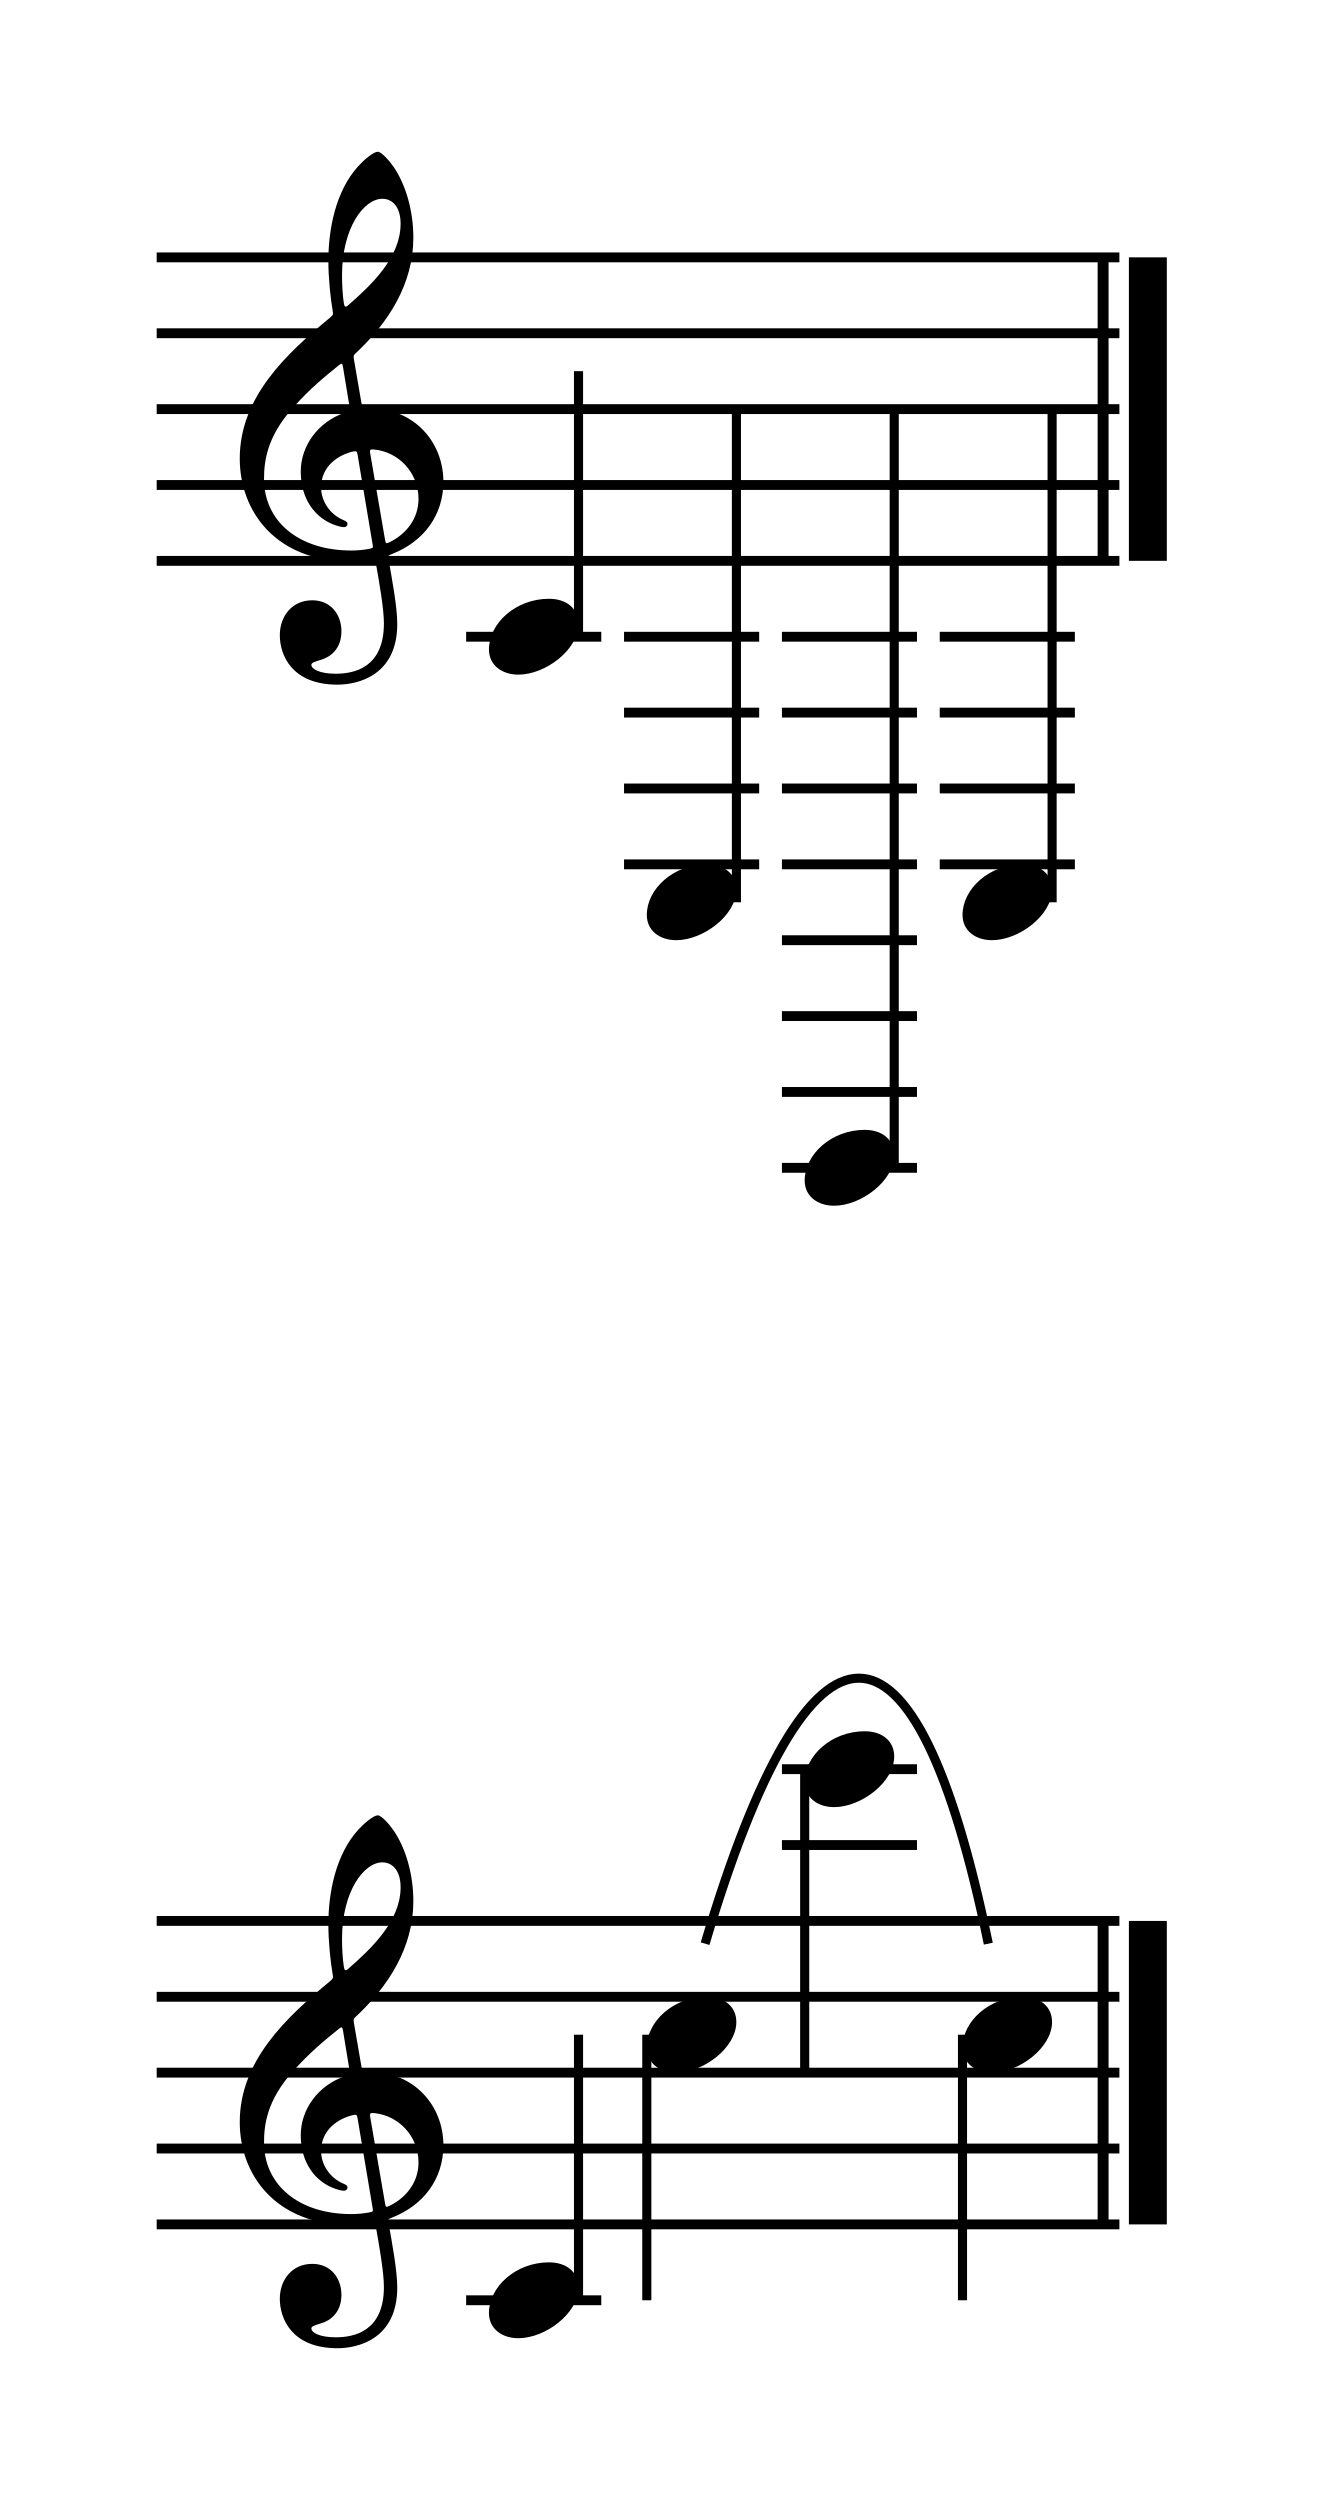
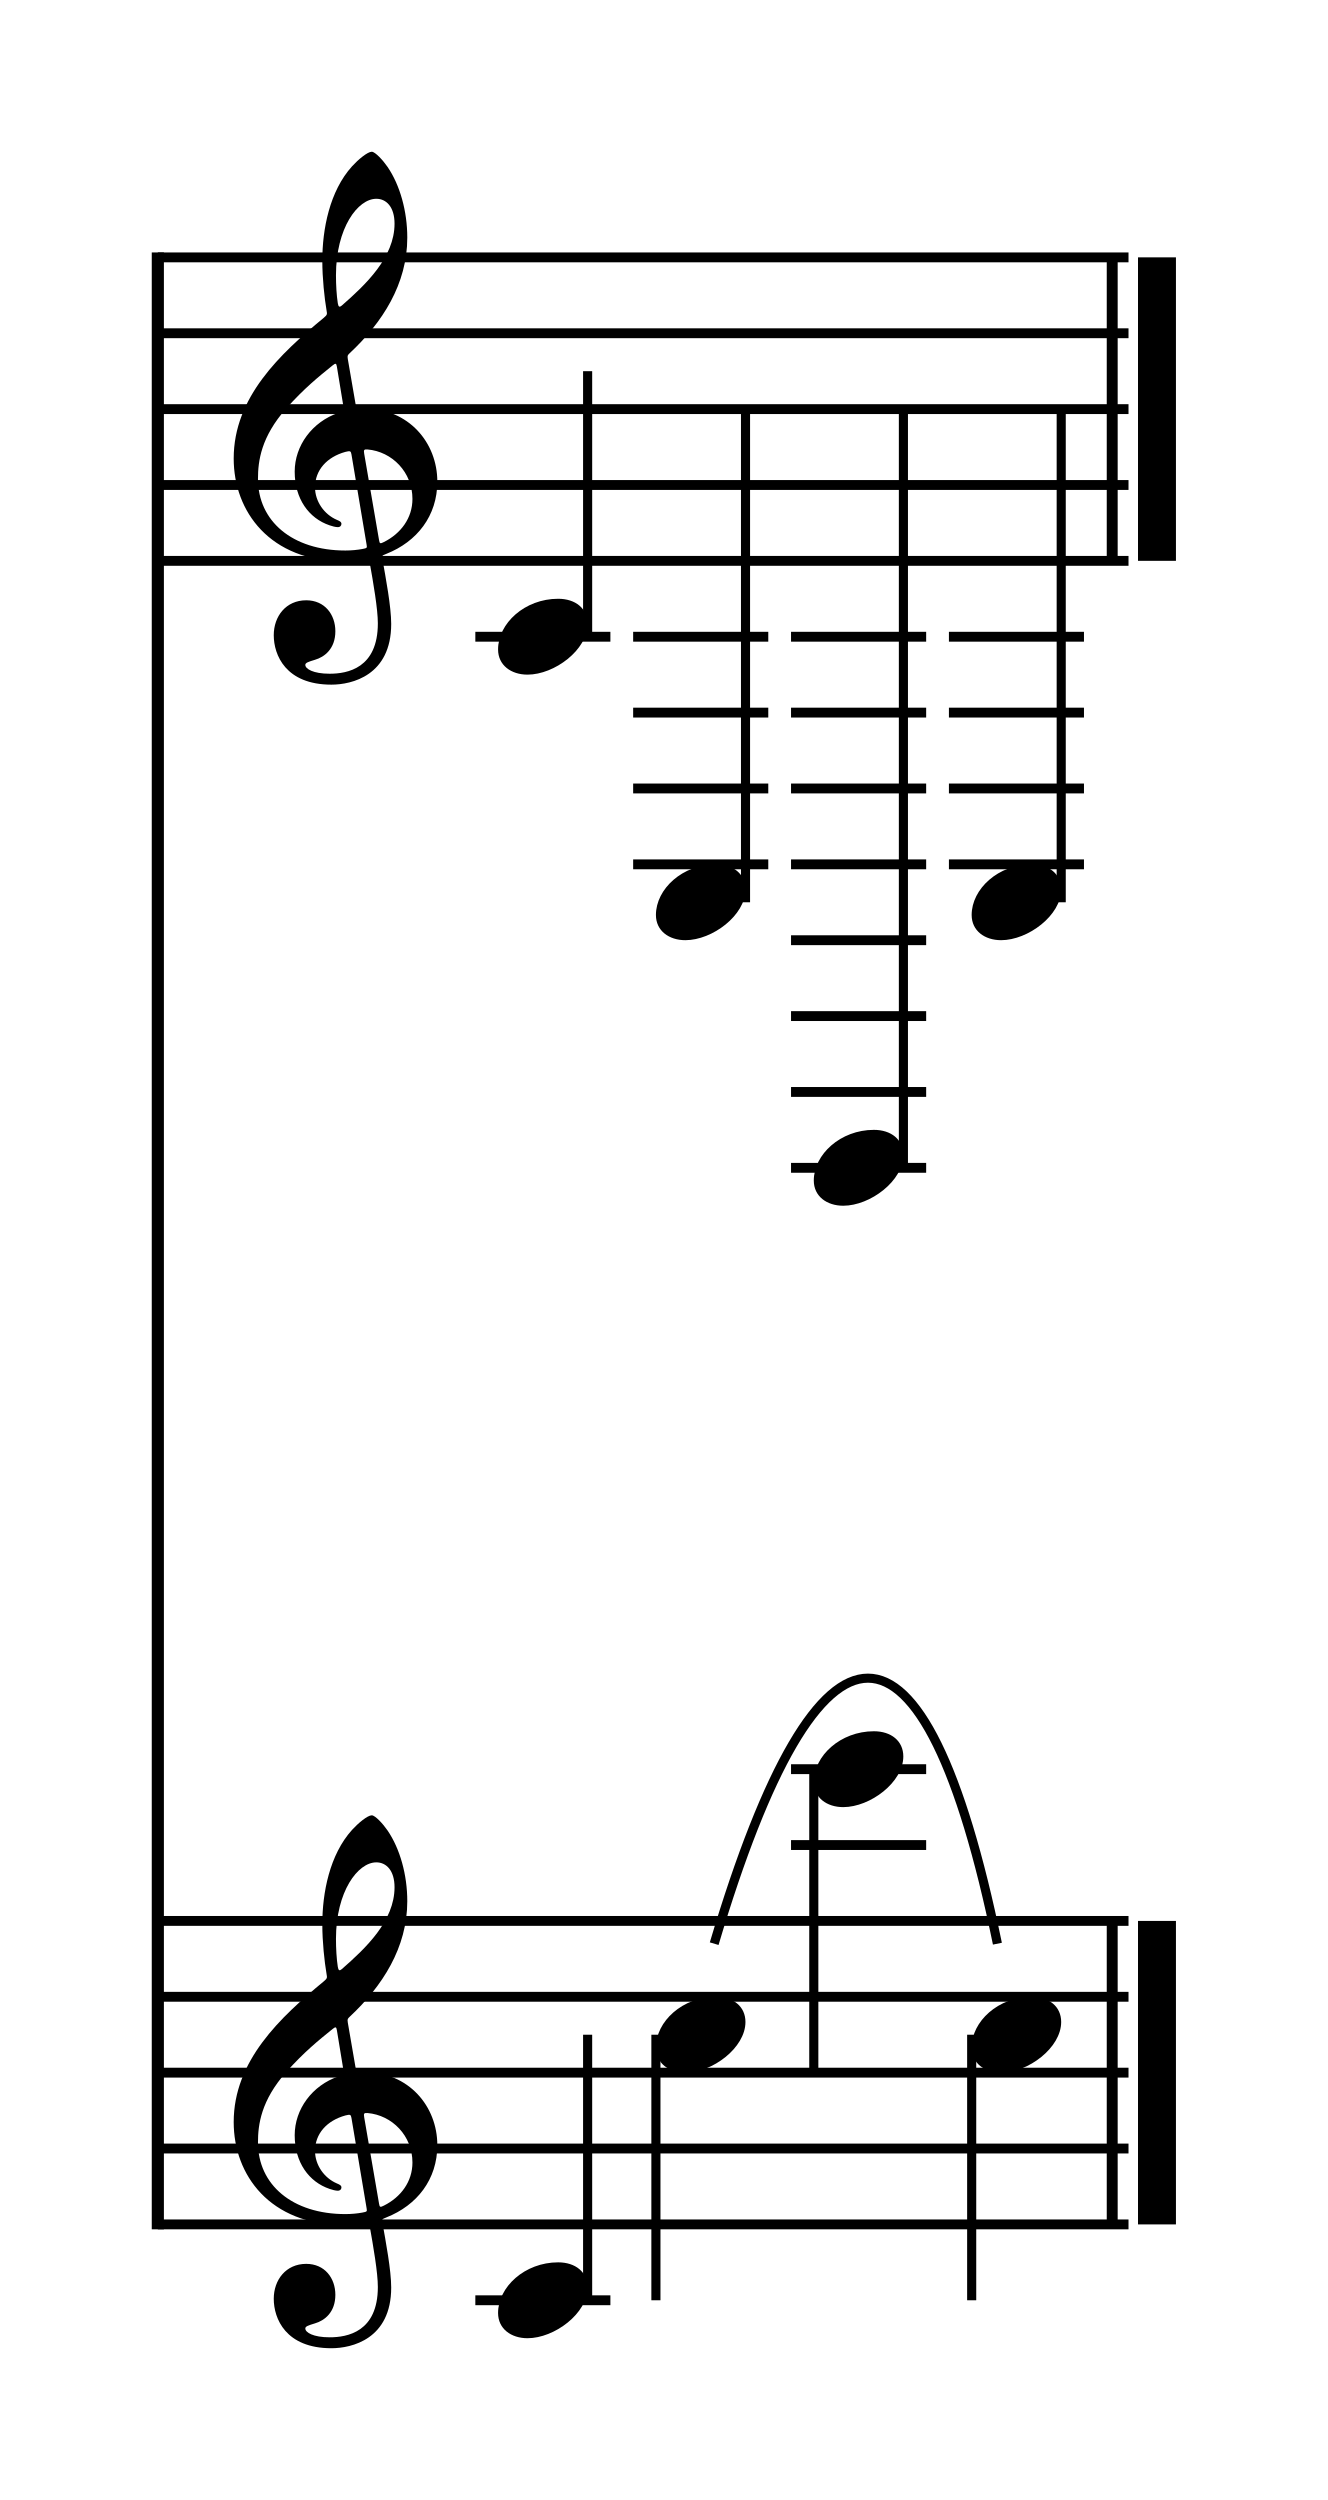
- <svg xmlns="http://www.w3.org/2000/svg" width="173.791" height="329.507" viewBox="0 0 17.379 32.951">
-   <g transform="translate(-5.5 -5.5006) scale(1 -1)">
+ <svg xmlns="http://www.w3.org/2000/svg" width="174.992" height="329.507" viewBox="0 0 17.499 32.951">
+   <g transform="translate(-5.485 -5.5006) scale(1 -1)">
    <g data-layer="0">
-       <line x1="8.66" y1="-12.893" x2="8.66" y2="-12.893" stroke="#000000" stroke-width="0" data-prov="5ff1785b2e5e554c42cff8d78dd57953" data-source-kind="6" data-kind="stroke" />
-       <line x1="7.565" y1="-12.893" x2="20.254" y2="-12.893" stroke="#000000" stroke-width="0.13" data-prov="28cbe5009fab9990097b67e48c426c2b" data-source-kind="3" data-kind="stroke" />
-       <line x1="7.565" y1="-11.893" x2="20.254" y2="-11.893" stroke="#000000" stroke-width="0.13" data-prov="2dcbda48c9ae66371e9b618b4e0ff496" data-source-kind="3" data-kind="stroke" />
-       <line x1="7.565" y1="-10.893" x2="20.254" y2="-10.893" stroke="#000000" stroke-width="0.13" data-prov="5f47dfd6d0910fe3fa68504e3dc8b4cb" data-source-kind="3" data-kind="stroke" />
-       <line x1="7.565" y1="-9.893" x2="20.254" y2="-9.893" stroke="#000000" stroke-width="0.13" data-prov="2f1bc986dc62f2e24256b98e76338b40" data-source-kind="3" data-kind="stroke" />
-       <line x1="7.565" y1="-8.893" x2="20.254" y2="-8.893" stroke="#000000" stroke-width="0.13" data-prov="967277083788b3e3f9928206e546eb2d" data-source-kind="3" data-kind="stroke" />
-       <line x1="7.565" y1="-34.819" x2="20.254" y2="-34.819" stroke="#000000" stroke-width="0.13" data-prov="c6afc2060e4ee437d03c460c5e51edb0" data-source-kind="3" data-kind="stroke" />
-       <line x1="7.565" y1="-33.819" x2="20.254" y2="-33.819" stroke="#000000" stroke-width="0.13" data-prov="fc03fb2cca3c3f5d6276b60b1ff83b72" data-source-kind="3" data-kind="stroke" />
-       <line x1="7.565" y1="-32.819" x2="20.254" y2="-32.819" stroke="#000000" stroke-width="0.13" data-prov="4ac3502112246f2950bf9ba00346e839" data-source-kind="3" data-kind="stroke" />
-       <line x1="7.565" y1="-31.819" x2="20.254" y2="-31.819" stroke="#000000" stroke-width="0.13" data-prov="dbcbf5fb791e00972d5a014eb0897966" data-source-kind="3" data-kind="stroke" />
-       <line x1="7.565" y1="-30.819" x2="20.254" y2="-30.819" stroke="#000000" stroke-width="0.13" data-prov="0c940e546e084c0e0c76dc5b5d4cc29f" data-source-kind="3" data-kind="stroke" />
-       <line x1="8.66" y1="-12.893" x2="8.66" y2="-12.893" stroke="#000000" stroke-width="0" data-prov="dec48b26ccf8d32aaef3b0d78c728ac1" data-source-kind="2" data-kind="stroke" />
-       <line x1="13.125" y1="-13.893" x2="13.125" y2="-10.393" stroke="#000000" stroke-width="0.12" data-prov="2605e711923a6304409ca2b5627aed7e" data-source-kind="0" data-kind="stroke" />
-       <line x1="11.644" y1="-13.893" x2="13.425" y2="-13.893" stroke="#000000" stroke-width="0.13" data-prov="9f71ea414173b35b44c2a526ba3572b7" data-source-kind="1" data-kind="stroke" />
-       <line x1="15.206" y1="-17.393" x2="15.206" y2="-10.893" stroke="#000000" stroke-width="0.12" data-prov="b2df28c1e46d5eb33759d335032e7d07" data-source-kind="0" data-kind="stroke" />
-       <line x1="13.725" y1="-13.893" x2="15.506" y2="-13.893" stroke="#000000" stroke-width="0.13" data-prov="609bda392c2721347d787ed7b85bab5a" data-source-kind="1" data-kind="stroke" />
-       <line x1="13.725" y1="-14.893" x2="15.506" y2="-14.893" stroke="#000000" stroke-width="0.13" data-prov="6112bc164d0d03853f4fc44f55dcb57a" data-source-kind="1" data-kind="stroke" />
-       <line x1="13.725" y1="-15.893" x2="15.506" y2="-15.893" stroke="#000000" stroke-width="0.13" data-prov="bef6e57fb87c56c2916a05fdb334f49c" data-source-kind="1" data-kind="stroke" />
-       <line x1="13.725" y1="-16.893" x2="15.506" y2="-16.893" stroke="#000000" stroke-width="0.13" data-prov="15e0d12c71c4e3aa49c9145482409090" data-source-kind="1" data-kind="stroke" />
-       <line x1="17.286" y1="-20.893" x2="17.286" y2="-10.893" stroke="#000000" stroke-width="0.12" data-prov="b625587ff114949abad6d0b181fbfd20" data-source-kind="0" data-kind="stroke" />
-       <line x1="15.806" y1="-13.893" x2="17.586" y2="-13.893" stroke="#000000" stroke-width="0.13" data-prov="99a975983299cf3260278173c3867b94" data-source-kind="1" data-kind="stroke" />
-       <line x1="15.806" y1="-14.893" x2="17.586" y2="-14.893" stroke="#000000" stroke-width="0.13" data-prov="a53017a9a527ee7597897591ec0e0974" data-source-kind="1" data-kind="stroke" />
-       <line x1="15.806" y1="-15.893" x2="17.586" y2="-15.893" stroke="#000000" stroke-width="0.13" data-prov="250e0863d6d90879e1d890ec74b581c6" data-source-kind="1" data-kind="stroke" />
-       <line x1="15.806" y1="-16.893" x2="17.586" y2="-16.893" stroke="#000000" stroke-width="0.13" data-prov="c2fd369455e14f712c47c33eeb44c7e7" data-source-kind="1" data-kind="stroke" />
-       <line x1="15.806" y1="-17.893" x2="17.586" y2="-17.893" stroke="#000000" stroke-width="0.13" data-prov="6ec09f4ee7926af63e28300166ea6646" data-source-kind="1" data-kind="stroke" />
-       <line x1="15.806" y1="-18.893" x2="17.586" y2="-18.893" stroke="#000000" stroke-width="0.13" data-prov="74ef3fb044547118b3a45fa7ab21f91f" data-source-kind="1" data-kind="stroke" />
-       <line x1="15.806" y1="-19.893" x2="17.586" y2="-19.893" stroke="#000000" stroke-width="0.13" data-prov="a3f1031ad8b73109c6c7fdebb5a82f88" data-source-kind="1" data-kind="stroke" />
-       <line x1="15.806" y1="-20.893" x2="17.586" y2="-20.893" stroke="#000000" stroke-width="0.13" data-prov="14bc5e293e7e48821e34201207cedf7a" data-source-kind="1" data-kind="stroke" />
-       <line x1="19.367" y1="-17.393" x2="19.367" y2="-10.893" stroke="#000000" stroke-width="0.12" data-prov="7cc4fe5d82ef7386da10c5cef6508856" data-source-kind="0" data-kind="stroke" />
-       <line x1="17.886" y1="-13.893" x2="19.667" y2="-13.893" stroke="#000000" stroke-width="0.13" data-prov="516a866745c72968322bf22e817109f3" data-source-kind="1" data-kind="stroke" />
-       <line x1="17.886" y1="-14.893" x2="19.667" y2="-14.893" stroke="#000000" stroke-width="0.13" data-prov="faa92f6a10e55a97e9b2f7e359f09038" data-source-kind="1" data-kind="stroke" />
-       <line x1="17.886" y1="-15.893" x2="19.667" y2="-15.893" stroke="#000000" stroke-width="0.13" data-prov="c7f132db91c48ecc8015b7e748f00819" data-source-kind="1" data-kind="stroke" />
-       <line x1="17.886" y1="-16.893" x2="19.667" y2="-16.893" stroke="#000000" stroke-width="0.13" data-prov="867f712bbd9c4c178425fd0f53e01fa2" data-source-kind="1" data-kind="stroke" />
-       <line x1="8.66" y1="-34.819" x2="8.66" y2="-34.819" stroke="#000000" stroke-width="0" data-prov="781ef3842ebea010cbefab514c733440" data-source-kind="2" data-kind="stroke" />
-       <line x1="13.125" y1="-35.819" x2="13.125" y2="-32.319" stroke="#000000" stroke-width="0.12" data-prov="8fedf07e00164403db044570899f2550" data-source-kind="0" data-kind="stroke" />
-       <line x1="11.644" y1="-35.819" x2="13.425" y2="-35.819" stroke="#000000" stroke-width="0.13" data-prov="32b5060f271a3aa21b504bfc3160af6d" data-source-kind="1" data-kind="stroke" />
-       <line x1="14.025" y1="-32.319" x2="14.025" y2="-35.819" stroke="#000000" stroke-width="0.12" data-prov="19a0fc032dbfc94ac8b2801dfdeaa658" data-source-kind="0" data-kind="stroke" />
-       <line x1="16.106" y1="-28.819" x2="16.106" y2="-32.819" stroke="#000000" stroke-width="0.12" data-prov="e4e5f1717e87111231d31ba493aaac57" data-source-kind="0" data-kind="stroke" />
-       <line x1="15.806" y1="-29.819" x2="17.586" y2="-29.819" stroke="#000000" stroke-width="0.13" data-prov="1caed515110c4415278d31cc474bf065" data-source-kind="1" data-kind="stroke" />
-       <line x1="15.806" y1="-28.819" x2="17.586" y2="-28.819" stroke="#000000" stroke-width="0.13" data-prov="1189a8cf5e7e1526a44f3cf89e0b160e" data-source-kind="1" data-kind="stroke" />
-       <line x1="18.186" y1="-32.319" x2="18.186" y2="-35.819" stroke="#000000" stroke-width="0.12" data-prov="f230acdf26cd79ad3ba5cd02002fa1f9" data-source-kind="0" data-kind="stroke" />
-       <path d="M 14.793 -31.119 C 16.18 -26.453 17.567 -26.453 18.526 -31.119" fill="none" stroke="#000000" stroke-width="0.12" data-prov="0165993515166bea8f7cada46e27c86f" data-source-kind="11" data-kind="curve" />
-       <path d="M1.504 1.66C1.496 1.708 1.504 1.712 1.528 1.736C1.96 2.14 2.288 2.648 2.288 3.26C2.288 3.608 2.192 3.952 2.028 4.192C1.968 4.28 1.864 4.392 1.82 4.392C1.764 4.392 1.64 4.288 1.56 4.2C1.264 3.872 1.168 3.372 1.168 2.956C1.168 2.724 1.196 2.464 1.224 2.3C1.232 2.252 1.236 2.244 1.188 2.204C0.612 1.728 0 1.156 0 0.348C0 -0.348 0.476 -1.008 1.456 -1.008C1.548 -1.008 1.652 -1 1.732 -0.984C1.776 -0.976 1.784 -0.972 1.792 -1.02C1.84 -1.288 1.9 -1.636 1.9 -1.824C1.9 -2.416 1.5 -2.488 1.264 -2.488C1.048 -2.488 0.944 -2.424 0.944 -2.372C0.944 -2.344 0.98 -2.332 1.072 -2.304C1.196 -2.268 1.34 -2.16 1.34 -1.928C1.34 -1.708 1.2 -1.52 0.956 -1.52C0.688 -1.52 0.528 -1.732 0.528 -1.98C0.528 -2.24 0.684 -2.632 1.288 -2.632C1.556 -2.632 2.076 -2.512 2.076 -1.832C2.076 -1.604 2.004 -1.224 1.96 -0.976C1.952 -0.928 1.956 -0.932 2.012 -0.908C2.416 -0.748 2.684 -0.408 2.684 0.044C2.684 0.556 2.308 1.008 1.72 1.008C1.616 1.008 1.616 1.008 1.604 1.08ZM1.88 3.772C2.012 3.772 2.12 3.664 2.12 3.444C2.12 3 1.74 2.64 1.424 2.364C1.396 2.34 1.38 2.344 1.372 2.396C1.356 2.5 1.348 2.636 1.348 2.764C1.348 3.388 1.636 3.772 1.88 3.772ZM1.444 1.048C1.456 0.972 1.456 0.976 1.384 0.952C1.032 0.832 0.804 0.516 0.804 0.176C0.804 -0.184 0.992 -0.44 1.264 -0.532C1.296 -0.544 1.344 -0.556 1.372 -0.556C1.404 -0.556 1.42 -0.536 1.42 -0.512C1.42 -0.484 1.388 -0.472 1.36 -0.46C1.192 -0.388 1.072 -0.216 1.072 -0.032C1.072 0.196 1.228 0.368 1.472 0.436C1.536 0.452 1.544 0.448 1.552 0.404L1.752 -0.788C1.76 -0.832 1.756 -0.832 1.696 -0.844C1.632 -0.856 1.552 -0.864 1.472 -0.864C0.772 -0.864 0.32 -0.476 0.32 0.08C0.32 0.316 0.36 0.632 0.692 1.008C0.932 1.276 1.116 1.424 1.304 1.576C1.344 1.608 1.352 1.604 1.36 1.56ZM1.72 0.412C1.712 0.46 1.716 0.472 1.764 0.468C2.088 0.44 2.356 0.168 2.356 -0.184C2.356 -0.436 2.204 -0.64 1.98 -0.752C1.932 -0.776 1.924 -0.776 1.916 -0.728Z" transform="translate(8.6599 -11.8926)" fill="#000000" data-prov="e81b0f9cc6ccb1d0209d51b1d9797db5" data-source-kind="4" data-glyph="gClef" data-class="clef" />
-       <path d="M0.388 -0.5C0.744 -0.5 1.18 -0.172 1.18 0.168C1.18 0.372 1.02 0.5 0.792 0.5C0.352 0.5 0 0.176 0 -0.168C0 -0.376 0.172 -0.5 0.388 -0.5Z" transform="translate(11.9444 -13.8926)" fill="#000000" data-prov="9b3ac956eb2deb3e538d9b1942c6ae97" data-source-kind="1" data-glyph="noteheadBlack" data-class="notehead" />
-       <path d="M0.388 -0.5C0.744 -0.5 1.18 -0.172 1.18 0.168C1.18 0.372 1.02 0.5 0.792 0.5C0.352 0.5 0 0.176 0 -0.168C0 -0.376 0.172 -0.5 0.388 -0.5Z" transform="translate(14.0251 -17.3926)" fill="#000000" data-prov="751a5a693a87d6c1a15a8dfc3eda8102" data-source-kind="1" data-glyph="noteheadBlack" data-class="notehead" />
-       <path d="M0.388 -0.5C0.744 -0.5 1.18 -0.172 1.18 0.168C1.18 0.372 1.02 0.5 0.792 0.5C0.352 0.5 0 0.176 0 -0.168C0 -0.376 0.172 -0.5 0.388 -0.5Z" transform="translate(16.1058 -20.8926)" fill="#000000" data-prov="130e9eddac04d8c2fb7373aae2c3b458" data-source-kind="1" data-glyph="noteheadBlack" data-class="notehead" />
-       <path d="M0.388 -0.5C0.744 -0.5 1.18 -0.172 1.18 0.168C1.18 0.372 1.02 0.5 0.792 0.5C0.352 0.5 0 0.176 0 -0.168C0 -0.376 0.172 -0.5 0.388 -0.5Z" transform="translate(18.1864 -17.3926)" fill="#000000" data-prov="e6f9d102cb9512c808d4bff5a3560b34" data-source-kind="1" data-glyph="noteheadBlack" data-class="notehead" />
-       <path d="M1.504 1.66C1.496 1.708 1.504 1.712 1.528 1.736C1.96 2.14 2.288 2.648 2.288 3.26C2.288 3.608 2.192 3.952 2.028 4.192C1.968 4.28 1.864 4.392 1.82 4.392C1.764 4.392 1.64 4.288 1.56 4.2C1.264 3.872 1.168 3.372 1.168 2.956C1.168 2.724 1.196 2.464 1.224 2.3C1.232 2.252 1.236 2.244 1.188 2.204C0.612 1.728 0 1.156 0 0.348C0 -0.348 0.476 -1.008 1.456 -1.008C1.548 -1.008 1.652 -1 1.732 -0.984C1.776 -0.976 1.784 -0.972 1.792 -1.02C1.84 -1.288 1.9 -1.636 1.9 -1.824C1.9 -2.416 1.5 -2.488 1.264 -2.488C1.048 -2.488 0.944 -2.424 0.944 -2.372C0.944 -2.344 0.98 -2.332 1.072 -2.304C1.196 -2.268 1.34 -2.16 1.34 -1.928C1.34 -1.708 1.2 -1.52 0.956 -1.52C0.688 -1.52 0.528 -1.732 0.528 -1.98C0.528 -2.24 0.684 -2.632 1.288 -2.632C1.556 -2.632 2.076 -2.512 2.076 -1.832C2.076 -1.604 2.004 -1.224 1.96 -0.976C1.952 -0.928 1.956 -0.932 2.012 -0.908C2.416 -0.748 2.684 -0.408 2.684 0.044C2.684 0.556 2.308 1.008 1.72 1.008C1.616 1.008 1.616 1.008 1.604 1.08ZM1.88 3.772C2.012 3.772 2.12 3.664 2.12 3.444C2.12 3 1.74 2.64 1.424 2.364C1.396 2.34 1.38 2.344 1.372 2.396C1.356 2.5 1.348 2.636 1.348 2.764C1.348 3.388 1.636 3.772 1.88 3.772ZM1.444 1.048C1.456 0.972 1.456 0.976 1.384 0.952C1.032 0.832 0.804 0.516 0.804 0.176C0.804 -0.184 0.992 -0.44 1.264 -0.532C1.296 -0.544 1.344 -0.556 1.372 -0.556C1.404 -0.556 1.42 -0.536 1.42 -0.512C1.42 -0.484 1.388 -0.472 1.36 -0.46C1.192 -0.388 1.072 -0.216 1.072 -0.032C1.072 0.196 1.228 0.368 1.472 0.436C1.536 0.452 1.544 0.448 1.552 0.404L1.752 -0.788C1.76 -0.832 1.756 -0.832 1.696 -0.844C1.632 -0.856 1.552 -0.864 1.472 -0.864C0.772 -0.864 0.32 -0.476 0.32 0.08C0.32 0.316 0.36 0.632 0.692 1.008C0.932 1.276 1.116 1.424 1.304 1.576C1.344 1.608 1.352 1.604 1.36 1.56ZM1.72 0.412C1.712 0.46 1.716 0.472 1.764 0.468C2.088 0.44 2.356 0.168 2.356 -0.184C2.356 -0.436 2.204 -0.64 1.98 -0.752C1.932 -0.776 1.924 -0.776 1.916 -0.728Z" transform="translate(8.6599 -33.8192)" fill="#000000" data-prov="380c7e6f256e62d482135a6342d18380" data-source-kind="4" data-glyph="gClef" data-class="clef" />
-       <path d="M0.388 -0.5C0.744 -0.5 1.18 -0.172 1.18 0.168C1.18 0.372 1.02 0.5 0.792 0.5C0.352 0.5 0 0.176 0 -0.168C0 -0.376 0.172 -0.5 0.388 -0.5Z" transform="translate(11.9444 -35.8192)" fill="#000000" data-prov="38b6271edbb50b409f119eff31d0faa9" data-source-kind="1" data-glyph="noteheadBlack" data-class="notehead" />
-       <path d="M0.388 -0.5C0.744 -0.5 1.18 -0.172 1.18 0.168C1.18 0.372 1.02 0.5 0.792 0.5C0.352 0.5 0 0.176 0 -0.168C0 -0.376 0.172 -0.5 0.388 -0.5Z" transform="translate(14.0251 -32.3192)" fill="#000000" data-prov="b2c29b264d8593df8589608aee4d8465" data-source-kind="1" data-glyph="noteheadBlack" data-class="notehead" />
-       <path d="M0.388 -0.5C0.744 -0.5 1.18 -0.172 1.18 0.168C1.18 0.372 1.02 0.5 0.792 0.5C0.352 0.5 0 0.176 0 -0.168C0 -0.376 0.172 -0.5 0.388 -0.5Z" transform="translate(16.1058 -28.8192)" fill="#000000" data-prov="a6892ec5562df412ce4bdf3bc118e5e9" data-source-kind="1" data-glyph="noteheadBlack" data-class="notehead" />
-       <path d="M0.388 -0.5C0.744 -0.5 1.18 -0.172 1.18 0.168C1.18 0.372 1.02 0.5 0.792 0.5C0.352 0.5 0 0.176 0 -0.168C0 -0.376 0.172 -0.5 0.388 -0.5Z" transform="translate(18.1864 -32.3192)" fill="#000000" data-prov="d8123de74f57fff5bdc35478e8ec8e9e" data-source-kind="1" data-glyph="noteheadBlack" data-class="notehead" />
-       <path d="M0.144 0V4H0V0ZM0.912 4H0.412V0H0.912Z" transform="translate(19.9671 -12.8926)" fill="#000000" data-prov="ed49137c7e716c68d78a85b89b50500a" data-source-kind="9" data-glyph="barlineFinal" data-class="barline" />
-       <path d="M0.144 0V4H0V0ZM0.912 4H0.412V0H0.912Z" transform="translate(19.9671 -34.8192)" fill="#000000" data-prov="7171ecca2c439b3c03c959bdad56cf08" data-source-kind="9" data-glyph="barlineFinal" data-class="barline" />
+       <line x1="8.565" y1="-12.893" x2="8.565" y2="-12.893" stroke="#000000" stroke-width="0" data-prov="5ff1785b2e5e554c42cff8d78dd57953" data-source-kind="6" data-kind="stroke" />
+       <line x1="7.565" y1="-12.893" x2="20.359" y2="-12.893" stroke="#000000" stroke-width="0.13" data-prov="28cbe5009fab9990097b67e48c426c2b" data-source-kind="3" data-kind="stroke" />
+       <line x1="7.565" y1="-11.893" x2="20.359" y2="-11.893" stroke="#000000" stroke-width="0.13" data-prov="2dcbda48c9ae66371e9b618b4e0ff496" data-source-kind="3" data-kind="stroke" />
+       <line x1="7.565" y1="-10.893" x2="20.359" y2="-10.893" stroke="#000000" stroke-width="0.13" data-prov="5f47dfd6d0910fe3fa68504e3dc8b4cb" data-source-kind="3" data-kind="stroke" />
+       <line x1="7.565" y1="-9.893" x2="20.359" y2="-9.893" stroke="#000000" stroke-width="0.13" data-prov="2f1bc986dc62f2e24256b98e76338b40" data-source-kind="3" data-kind="stroke" />
+       <line x1="7.565" y1="-8.893" x2="20.359" y2="-8.893" stroke="#000000" stroke-width="0.13" data-prov="967277083788b3e3f9928206e546eb2d" data-source-kind="3" data-kind="stroke" />
+       <line x1="7.565" y1="-34.819" x2="20.359" y2="-34.819" stroke="#000000" stroke-width="0.13" data-prov="c6afc2060e4ee437d03c460c5e51edb0" data-source-kind="3" data-kind="stroke" />
+       <line x1="7.565" y1="-33.819" x2="20.359" y2="-33.819" stroke="#000000" stroke-width="0.13" data-prov="fc03fb2cca3c3f5d6276b60b1ff83b72" data-source-kind="3" data-kind="stroke" />
+       <line x1="7.565" y1="-32.819" x2="20.359" y2="-32.819" stroke="#000000" stroke-width="0.13" data-prov="4ac3502112246f2950bf9ba00346e839" data-source-kind="3" data-kind="stroke" />
+       <line x1="7.565" y1="-31.819" x2="20.359" y2="-31.819" stroke="#000000" stroke-width="0.13" data-prov="dbcbf5fb791e00972d5a014eb0897966" data-source-kind="3" data-kind="stroke" />
+       <line x1="7.565" y1="-30.819" x2="20.359" y2="-30.819" stroke="#000000" stroke-width="0.13" data-prov="0c940e546e084c0e0c76dc5b5d4cc29f" data-source-kind="3" data-kind="stroke" />
+       <line x1="8.565" y1="-12.893" x2="8.565" y2="-12.893" stroke="#000000" stroke-width="0" data-prov="dec48b26ccf8d32aaef3b0d78c728ac1" data-source-kind="2" data-kind="stroke" />
+       <line x1="13.23" y1="-13.893" x2="13.23" y2="-10.393" stroke="#000000" stroke-width="0.12" data-prov="2605e711923a6304409ca2b5627aed7e" data-source-kind="0" data-kind="stroke" />
+       <line x1="11.75" y1="-13.893" x2="13.53" y2="-13.893" stroke="#000000" stroke-width="0.13" data-prov="9f71ea414173b35b44c2a526ba3572b7" data-source-kind="1" data-kind="stroke" />
+       <line x1="15.311" y1="-17.393" x2="15.311" y2="-10.893" stroke="#000000" stroke-width="0.12" data-prov="b2df28c1e46d5eb33759d335032e7d07" data-source-kind="0" data-kind="stroke" />
+       <line x1="13.83" y1="-13.893" x2="15.611" y2="-13.893" stroke="#000000" stroke-width="0.13" data-prov="609bda392c2721347d787ed7b85bab5a" data-source-kind="1" data-kind="stroke" />
+       <line x1="13.83" y1="-14.893" x2="15.611" y2="-14.893" stroke="#000000" stroke-width="0.13" data-prov="6112bc164d0d03853f4fc44f55dcb57a" data-source-kind="1" data-kind="stroke" />
+       <line x1="13.83" y1="-15.893" x2="15.611" y2="-15.893" stroke="#000000" stroke-width="0.13" data-prov="bef6e57fb87c56c2916a05fdb334f49c" data-source-kind="1" data-kind="stroke" />
+       <line x1="13.83" y1="-16.893" x2="15.611" y2="-16.893" stroke="#000000" stroke-width="0.13" data-prov="15e0d12c71c4e3aa49c9145482409090" data-source-kind="1" data-kind="stroke" />
+       <line x1="17.392" y1="-20.893" x2="17.392" y2="-10.893" stroke="#000000" stroke-width="0.12" data-prov="b625587ff114949abad6d0b181fbfd20" data-source-kind="0" data-kind="stroke" />
+       <line x1="15.911" y1="-13.893" x2="17.692" y2="-13.893" stroke="#000000" stroke-width="0.13" data-prov="99a975983299cf3260278173c3867b94" data-source-kind="1" data-kind="stroke" />
+       <line x1="15.911" y1="-14.893" x2="17.692" y2="-14.893" stroke="#000000" stroke-width="0.13" data-prov="a53017a9a527ee7597897591ec0e0974" data-source-kind="1" data-kind="stroke" />
+       <line x1="15.911" y1="-15.893" x2="17.692" y2="-15.893" stroke="#000000" stroke-width="0.13" data-prov="250e0863d6d90879e1d890ec74b581c6" data-source-kind="1" data-kind="stroke" />
+       <line x1="15.911" y1="-16.893" x2="17.692" y2="-16.893" stroke="#000000" stroke-width="0.13" data-prov="c2fd369455e14f712c47c33eeb44c7e7" data-source-kind="1" data-kind="stroke" />
+       <line x1="15.911" y1="-17.893" x2="17.692" y2="-17.893" stroke="#000000" stroke-width="0.13" data-prov="6ec09f4ee7926af63e28300166ea6646" data-source-kind="1" data-kind="stroke" />
+       <line x1="15.911" y1="-18.893" x2="17.692" y2="-18.893" stroke="#000000" stroke-width="0.13" data-prov="74ef3fb044547118b3a45fa7ab21f91f" data-source-kind="1" data-kind="stroke" />
+       <line x1="15.911" y1="-19.893" x2="17.692" y2="-19.893" stroke="#000000" stroke-width="0.13" data-prov="a3f1031ad8b73109c6c7fdebb5a82f88" data-source-kind="1" data-kind="stroke" />
+       <line x1="15.911" y1="-20.893" x2="17.692" y2="-20.893" stroke="#000000" stroke-width="0.13" data-prov="14bc5e293e7e48821e34201207cedf7a" data-source-kind="1" data-kind="stroke" />
+       <line x1="19.472" y1="-17.393" x2="19.472" y2="-10.893" stroke="#000000" stroke-width="0.12" data-prov="7cc4fe5d82ef7386da10c5cef6508856" data-source-kind="0" data-kind="stroke" />
+       <line x1="17.992" y1="-13.893" x2="19.772" y2="-13.893" stroke="#000000" stroke-width="0.13" data-prov="516a866745c72968322bf22e817109f3" data-source-kind="1" data-kind="stroke" />
+       <line x1="17.992" y1="-14.893" x2="19.772" y2="-14.893" stroke="#000000" stroke-width="0.13" data-prov="faa92f6a10e55a97e9b2f7e359f09038" data-source-kind="1" data-kind="stroke" />
+       <line x1="17.992" y1="-15.893" x2="19.772" y2="-15.893" stroke="#000000" stroke-width="0.13" data-prov="c7f132db91c48ecc8015b7e748f00819" data-source-kind="1" data-kind="stroke" />
+       <line x1="17.992" y1="-16.893" x2="19.772" y2="-16.893" stroke="#000000" stroke-width="0.13" data-prov="867f712bbd9c4c178425fd0f53e01fa2" data-source-kind="1" data-kind="stroke" />
+       <line x1="8.565" y1="-34.819" x2="8.565" y2="-34.819" stroke="#000000" stroke-width="0" data-prov="781ef3842ebea010cbefab514c733440" data-source-kind="2" data-kind="stroke" />
+       <line x1="13.23" y1="-35.819" x2="13.23" y2="-32.319" stroke="#000000" stroke-width="0.12" data-prov="8fedf07e00164403db044570899f2550" data-source-kind="0" data-kind="stroke" />
+       <line x1="11.75" y1="-35.819" x2="13.53" y2="-35.819" stroke="#000000" stroke-width="0.13" data-prov="32b5060f271a3aa21b504bfc3160af6d" data-source-kind="1" data-kind="stroke" />
+       <line x1="14.13" y1="-32.319" x2="14.13" y2="-35.819" stroke="#000000" stroke-width="0.12" data-prov="19a0fc032dbfc94ac8b2801dfdeaa658" data-source-kind="0" data-kind="stroke" />
+       <line x1="16.211" y1="-28.819" x2="16.211" y2="-32.819" stroke="#000000" stroke-width="0.12" data-prov="e4e5f1717e87111231d31ba493aaac57" data-source-kind="0" data-kind="stroke" />
+       <line x1="15.911" y1="-29.819" x2="17.692" y2="-29.819" stroke="#000000" stroke-width="0.13" data-prov="1caed515110c4415278d31cc474bf065" data-source-kind="1" data-kind="stroke" />
+       <line x1="15.911" y1="-28.819" x2="17.692" y2="-28.819" stroke="#000000" stroke-width="0.13" data-prov="1189a8cf5e7e1526a44f3cf89e0b160e" data-source-kind="1" data-kind="stroke" />
+       <line x1="18.292" y1="-32.319" x2="18.292" y2="-35.819" stroke="#000000" stroke-width="0.12" data-prov="f230acdf26cd79ad3ba5cd02002fa1f9" data-source-kind="0" data-kind="stroke" />
+       <line x1="7.565" y1="-34.884" x2="7.565" y2="-8.828" stroke="#000000" stroke-width="0.16" data-prov="b4c6ed12d31eb9dea48bca88f0acf794" data-source-kind="6" data-kind="stroke" />
+       <path d="M 14.898 -31.119 C 16.285 -26.453 17.672 -26.453 18.631 -31.119" fill="none" stroke="#000000" stroke-width="0.12" data-prov="0165993515166bea8f7cada46e27c86f" data-source-kind="11" data-kind="curve" />
+       <path d="M1.504 1.66C1.496 1.708 1.504 1.712 1.528 1.736C1.96 2.14 2.288 2.648 2.288 3.26C2.288 3.608 2.192 3.952 2.028 4.192C1.968 4.28 1.864 4.392 1.82 4.392C1.764 4.392 1.64 4.288 1.56 4.2C1.264 3.872 1.168 3.372 1.168 2.956C1.168 2.724 1.196 2.464 1.224 2.3C1.232 2.252 1.236 2.244 1.188 2.204C0.612 1.728 0 1.156 0 0.348C0 -0.348 0.476 -1.008 1.456 -1.008C1.548 -1.008 1.652 -1 1.732 -0.984C1.776 -0.976 1.784 -0.972 1.792 -1.02C1.84 -1.288 1.9 -1.636 1.9 -1.824C1.9 -2.416 1.5 -2.488 1.264 -2.488C1.048 -2.488 0.944 -2.424 0.944 -2.372C0.944 -2.344 0.98 -2.332 1.072 -2.304C1.196 -2.268 1.34 -2.16 1.34 -1.928C1.34 -1.708 1.2 -1.52 0.956 -1.52C0.688 -1.52 0.528 -1.732 0.528 -1.98C0.528 -2.24 0.684 -2.632 1.288 -2.632C1.556 -2.632 2.076 -2.512 2.076 -1.832C2.076 -1.604 2.004 -1.224 1.96 -0.976C1.952 -0.928 1.956 -0.932 2.012 -0.908C2.416 -0.748 2.684 -0.408 2.684 0.044C2.684 0.556 2.308 1.008 1.72 1.008C1.616 1.008 1.616 1.008 1.604 1.08ZM1.88 3.772C2.012 3.772 2.12 3.664 2.12 3.444C2.12 3 1.74 2.64 1.424 2.364C1.396 2.34 1.38 2.344 1.372 2.396C1.356 2.5 1.348 2.636 1.348 2.764C1.348 3.388 1.636 3.772 1.88 3.772ZM1.444 1.048C1.456 0.972 1.456 0.976 1.384 0.952C1.032 0.832 0.804 0.516 0.804 0.176C0.804 -0.184 0.992 -0.44 1.264 -0.532C1.296 -0.544 1.344 -0.556 1.372 -0.556C1.404 -0.556 1.42 -0.536 1.42 -0.512C1.42 -0.484 1.388 -0.472 1.36 -0.46C1.192 -0.388 1.072 -0.216 1.072 -0.032C1.072 0.196 1.228 0.368 1.472 0.436C1.536 0.452 1.544 0.448 1.552 0.404L1.752 -0.788C1.76 -0.832 1.756 -0.832 1.696 -0.844C1.632 -0.856 1.552 -0.864 1.472 -0.864C0.772 -0.864 0.32 -0.476 0.32 0.08C0.32 0.316 0.36 0.632 0.692 1.008C0.932 1.276 1.116 1.424 1.304 1.576C1.344 1.608 1.352 1.604 1.36 1.56ZM1.72 0.412C1.712 0.46 1.716 0.472 1.764 0.468C2.088 0.44 2.356 0.168 2.356 -0.184C2.356 -0.436 2.204 -0.64 1.98 -0.752C1.932 -0.776 1.924 -0.776 1.916 -0.728Z" transform="translate(8.565 -11.8926)" fill="#000000" data-prov="e81b0f9cc6ccb1d0209d51b1d9797db5" data-source-kind="4" data-glyph="gClef" data-class="clef" />
+       <path d="M0.388 -0.5C0.744 -0.5 1.18 -0.172 1.18 0.168C1.18 0.372 1.02 0.5 0.792 0.5C0.352 0.5 0 0.176 0 -0.168C0 -0.376 0.172 -0.5 0.388 -0.5Z" transform="translate(12.0496 -13.8926)" fill="#000000" data-prov="9b3ac956eb2deb3e538d9b1942c6ae97" data-source-kind="1" data-glyph="noteheadBlack" data-class="notehead" />
+       <path d="M0.388 -0.5C0.744 -0.5 1.18 -0.172 1.18 0.168C1.18 0.372 1.02 0.5 0.792 0.5C0.352 0.5 0 0.176 0 -0.168C0 -0.376 0.172 -0.5 0.388 -0.5Z" transform="translate(14.1302 -17.3926)" fill="#000000" data-prov="751a5a693a87d6c1a15a8dfc3eda8102" data-source-kind="1" data-glyph="noteheadBlack" data-class="notehead" />
+       <path d="M0.388 -0.5C0.744 -0.5 1.18 -0.172 1.18 0.168C1.18 0.372 1.02 0.5 0.792 0.5C0.352 0.5 0 0.176 0 -0.168C0 -0.376 0.172 -0.5 0.388 -0.5Z" transform="translate(16.2109 -20.8926)" fill="#000000" data-prov="130e9eddac04d8c2fb7373aae2c3b458" data-source-kind="1" data-glyph="noteheadBlack" data-class="notehead" />
+       <path d="M0.388 -0.5C0.744 -0.5 1.18 -0.172 1.18 0.168C1.18 0.372 1.02 0.5 0.792 0.5C0.352 0.5 0 0.176 0 -0.168C0 -0.376 0.172 -0.5 0.388 -0.5Z" transform="translate(18.2916 -17.3926)" fill="#000000" data-prov="e6f9d102cb9512c808d4bff5a3560b34" data-source-kind="1" data-glyph="noteheadBlack" data-class="notehead" />
+       <path d="M1.504 1.66C1.496 1.708 1.504 1.712 1.528 1.736C1.96 2.14 2.288 2.648 2.288 3.26C2.288 3.608 2.192 3.952 2.028 4.192C1.968 4.28 1.864 4.392 1.82 4.392C1.764 4.392 1.64 4.288 1.56 4.2C1.264 3.872 1.168 3.372 1.168 2.956C1.168 2.724 1.196 2.464 1.224 2.3C1.232 2.252 1.236 2.244 1.188 2.204C0.612 1.728 0 1.156 0 0.348C0 -0.348 0.476 -1.008 1.456 -1.008C1.548 -1.008 1.652 -1 1.732 -0.984C1.776 -0.976 1.784 -0.972 1.792 -1.02C1.84 -1.288 1.9 -1.636 1.9 -1.824C1.9 -2.416 1.5 -2.488 1.264 -2.488C1.048 -2.488 0.944 -2.424 0.944 -2.372C0.944 -2.344 0.98 -2.332 1.072 -2.304C1.196 -2.268 1.34 -2.16 1.34 -1.928C1.34 -1.708 1.2 -1.52 0.956 -1.52C0.688 -1.52 0.528 -1.732 0.528 -1.98C0.528 -2.24 0.684 -2.632 1.288 -2.632C1.556 -2.632 2.076 -2.512 2.076 -1.832C2.076 -1.604 2.004 -1.224 1.96 -0.976C1.952 -0.928 1.956 -0.932 2.012 -0.908C2.416 -0.748 2.684 -0.408 2.684 0.044C2.684 0.556 2.308 1.008 1.72 1.008C1.616 1.008 1.616 1.008 1.604 1.08ZM1.88 3.772C2.012 3.772 2.12 3.664 2.12 3.444C2.12 3 1.74 2.64 1.424 2.364C1.396 2.34 1.38 2.344 1.372 2.396C1.356 2.5 1.348 2.636 1.348 2.764C1.348 3.388 1.636 3.772 1.88 3.772ZM1.444 1.048C1.456 0.972 1.456 0.976 1.384 0.952C1.032 0.832 0.804 0.516 0.804 0.176C0.804 -0.184 0.992 -0.44 1.264 -0.532C1.296 -0.544 1.344 -0.556 1.372 -0.556C1.404 -0.556 1.42 -0.536 1.42 -0.512C1.42 -0.484 1.388 -0.472 1.36 -0.46C1.192 -0.388 1.072 -0.216 1.072 -0.032C1.072 0.196 1.228 0.368 1.472 0.436C1.536 0.452 1.544 0.448 1.552 0.404L1.752 -0.788C1.76 -0.832 1.756 -0.832 1.696 -0.844C1.632 -0.856 1.552 -0.864 1.472 -0.864C0.772 -0.864 0.32 -0.476 0.32 0.08C0.32 0.316 0.36 0.632 0.692 1.008C0.932 1.276 1.116 1.424 1.304 1.576C1.344 1.608 1.352 1.604 1.36 1.56ZM1.72 0.412C1.712 0.46 1.716 0.472 1.764 0.468C2.088 0.44 2.356 0.168 2.356 -0.184C2.356 -0.436 2.204 -0.64 1.98 -0.752C1.932 -0.776 1.924 -0.776 1.916 -0.728Z" transform="translate(8.565 -33.8192)" fill="#000000" data-prov="380c7e6f256e62d482135a6342d18380" data-source-kind="4" data-glyph="gClef" data-class="clef" />
+       <path d="M0.388 -0.5C0.744 -0.5 1.18 -0.172 1.18 0.168C1.18 0.372 1.02 0.5 0.792 0.5C0.352 0.5 0 0.176 0 -0.168C0 -0.376 0.172 -0.5 0.388 -0.5Z" transform="translate(12.0496 -35.8192)" fill="#000000" data-prov="38b6271edbb50b409f119eff31d0faa9" data-source-kind="1" data-glyph="noteheadBlack" data-class="notehead" />
+       <path d="M0.388 -0.5C0.744 -0.5 1.18 -0.172 1.18 0.168C1.18 0.372 1.02 0.5 0.792 0.5C0.352 0.5 0 0.176 0 -0.168C0 -0.376 0.172 -0.5 0.388 -0.5Z" transform="translate(14.1302 -32.3192)" fill="#000000" data-prov="b2c29b264d8593df8589608aee4d8465" data-source-kind="1" data-glyph="noteheadBlack" data-class="notehead" />
+       <path d="M0.388 -0.5C0.744 -0.5 1.18 -0.172 1.18 0.168C1.18 0.372 1.02 0.5 0.792 0.5C0.352 0.5 0 0.176 0 -0.168C0 -0.376 0.172 -0.5 0.388 -0.5Z" transform="translate(16.2109 -28.8192)" fill="#000000" data-prov="a6892ec5562df412ce4bdf3bc118e5e9" data-source-kind="1" data-glyph="noteheadBlack" data-class="notehead" />
+       <path d="M0.388 -0.5C0.744 -0.5 1.18 -0.172 1.18 0.168C1.18 0.372 1.02 0.5 0.792 0.5C0.352 0.5 0 0.176 0 -0.168C0 -0.376 0.172 -0.5 0.388 -0.5Z" transform="translate(18.2916 -32.3192)" fill="#000000" data-prov="d8123de74f57fff5bdc35478e8ec8e9e" data-source-kind="1" data-glyph="noteheadBlack" data-class="notehead" />
+       <path d="M0.144 0V4H0V0ZM0.912 4H0.412V0H0.912Z" transform="translate(20.0722 -12.8926)" fill="#000000" data-prov="ed49137c7e716c68d78a85b89b50500a" data-source-kind="9" data-glyph="barlineFinal" data-class="barline" />
+       <path d="M0.144 0V4H0V0ZM0.912 4H0.412V0H0.912Z" transform="translate(20.0722 -34.8192)" fill="#000000" data-prov="7171ecca2c439b3c03c959bdad56cf08" data-source-kind="9" data-glyph="barlineFinal" data-class="barline" />
    </g>
  </g>
</svg>
